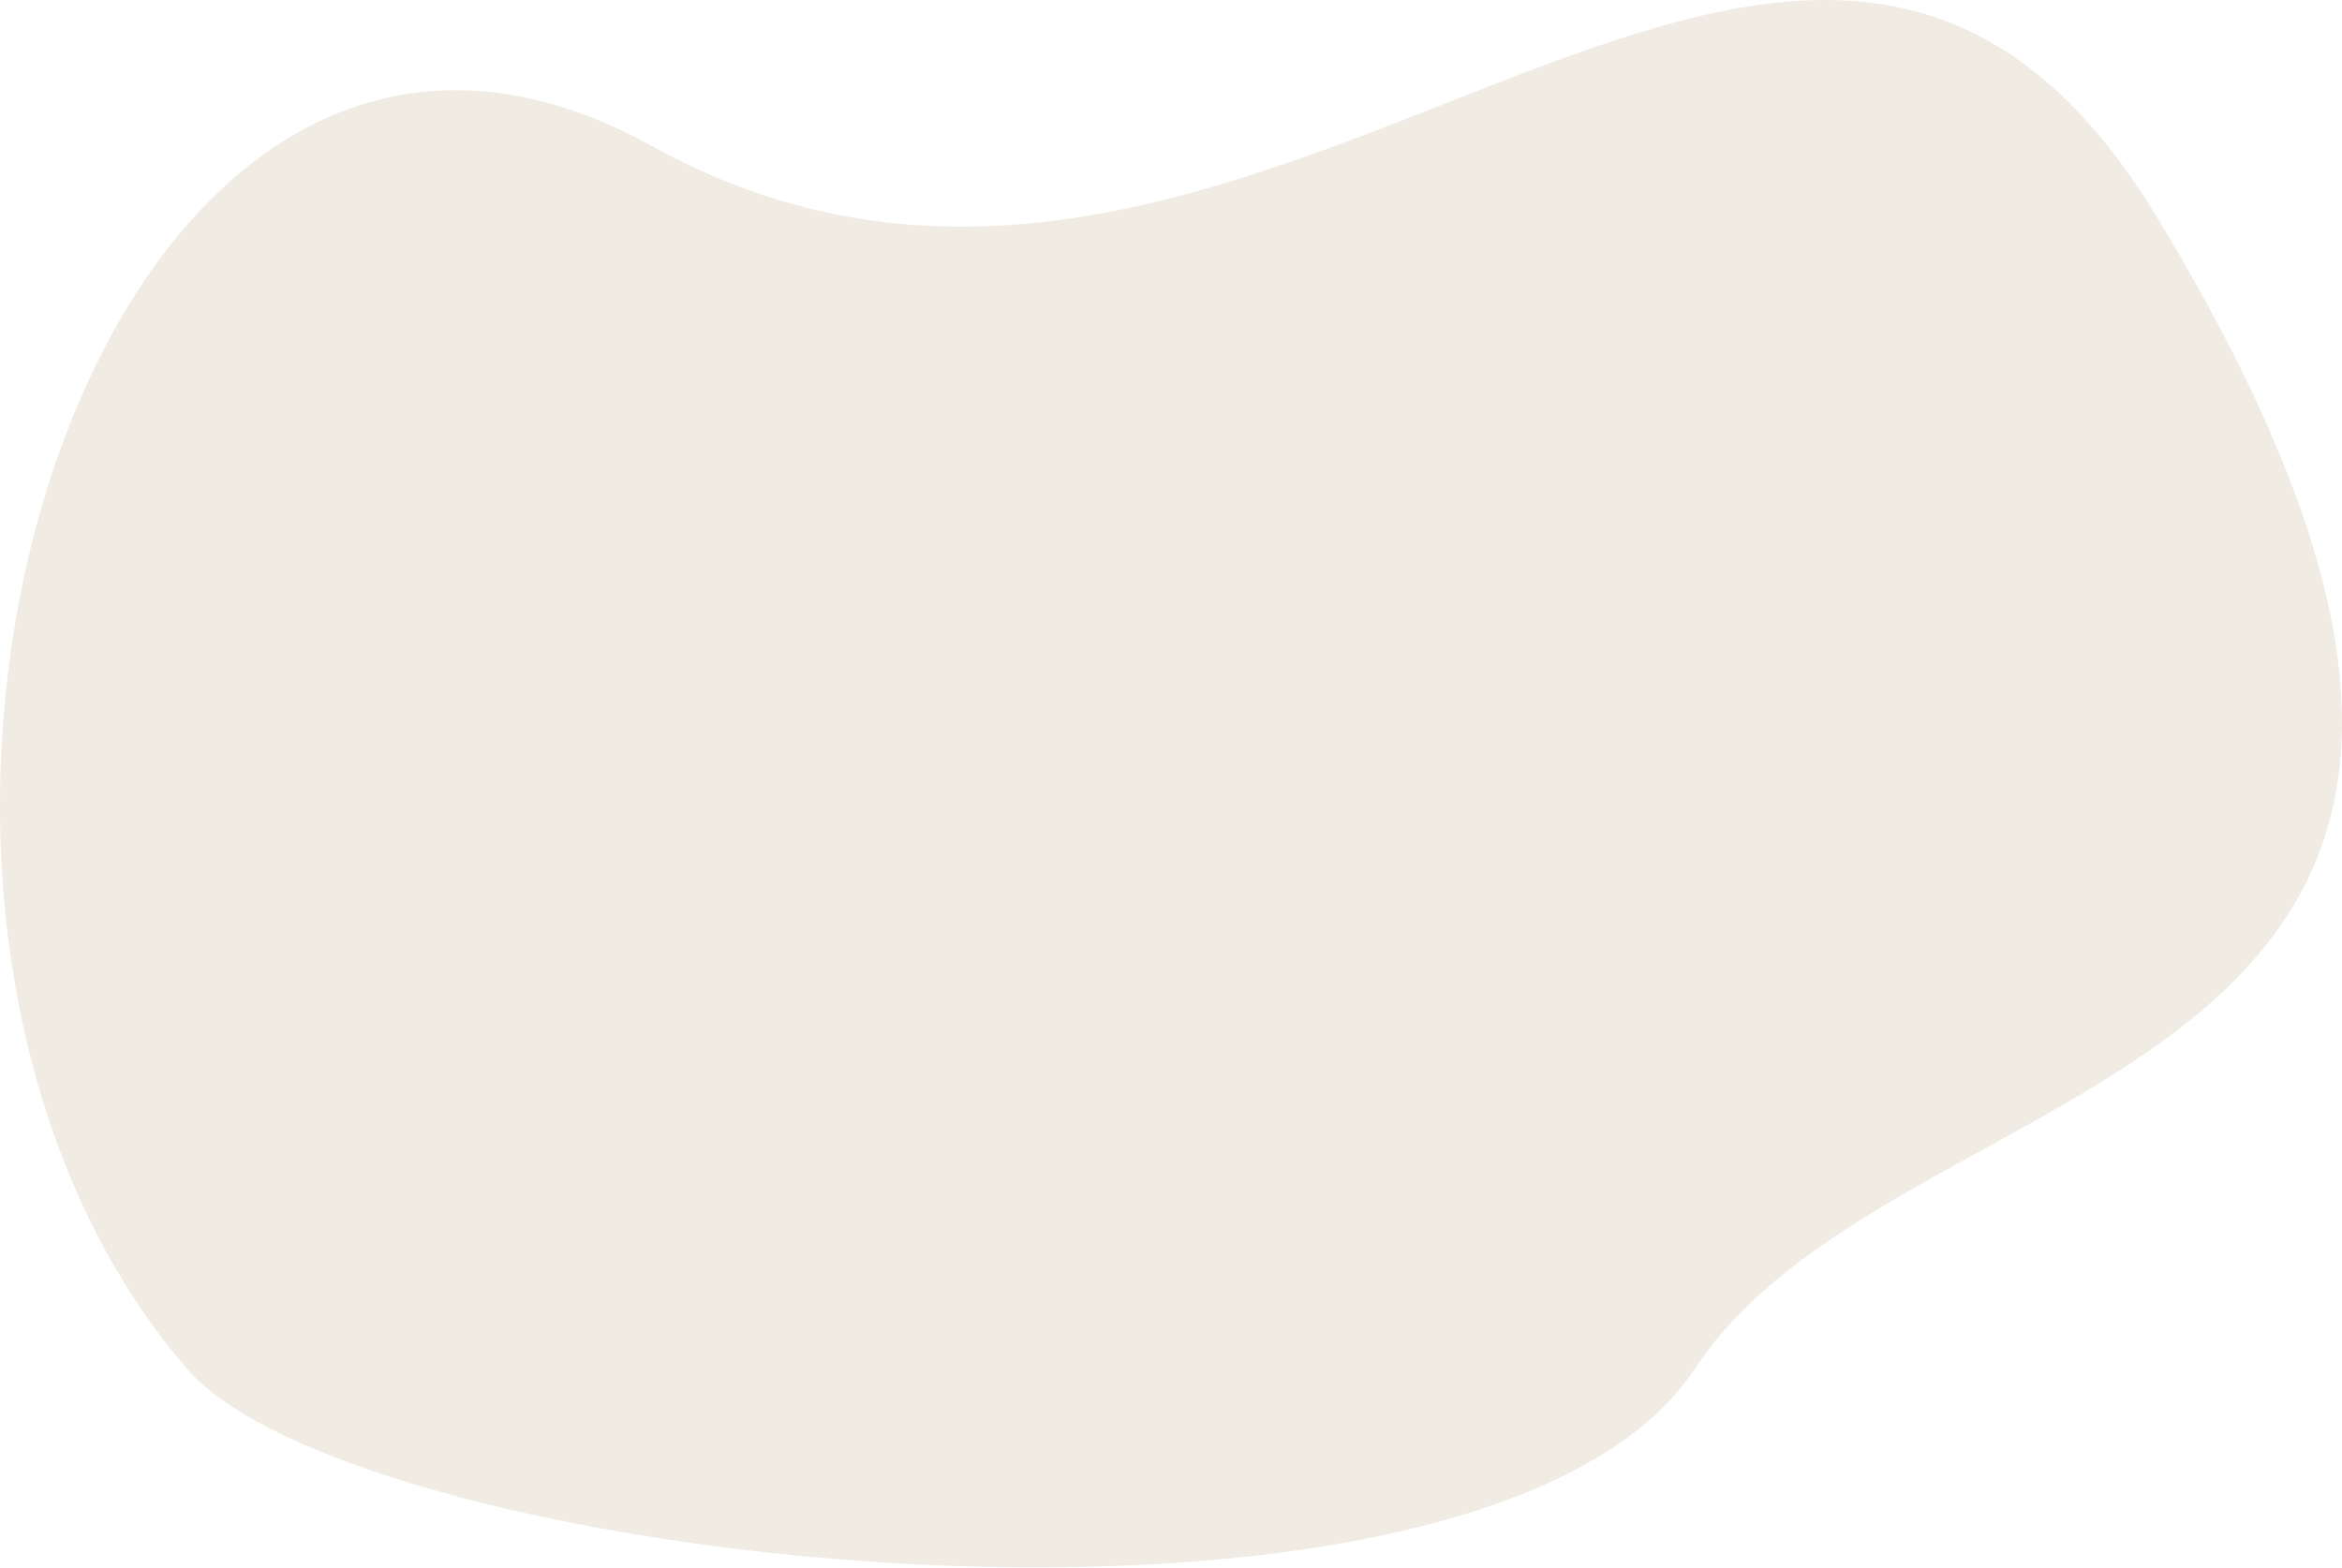
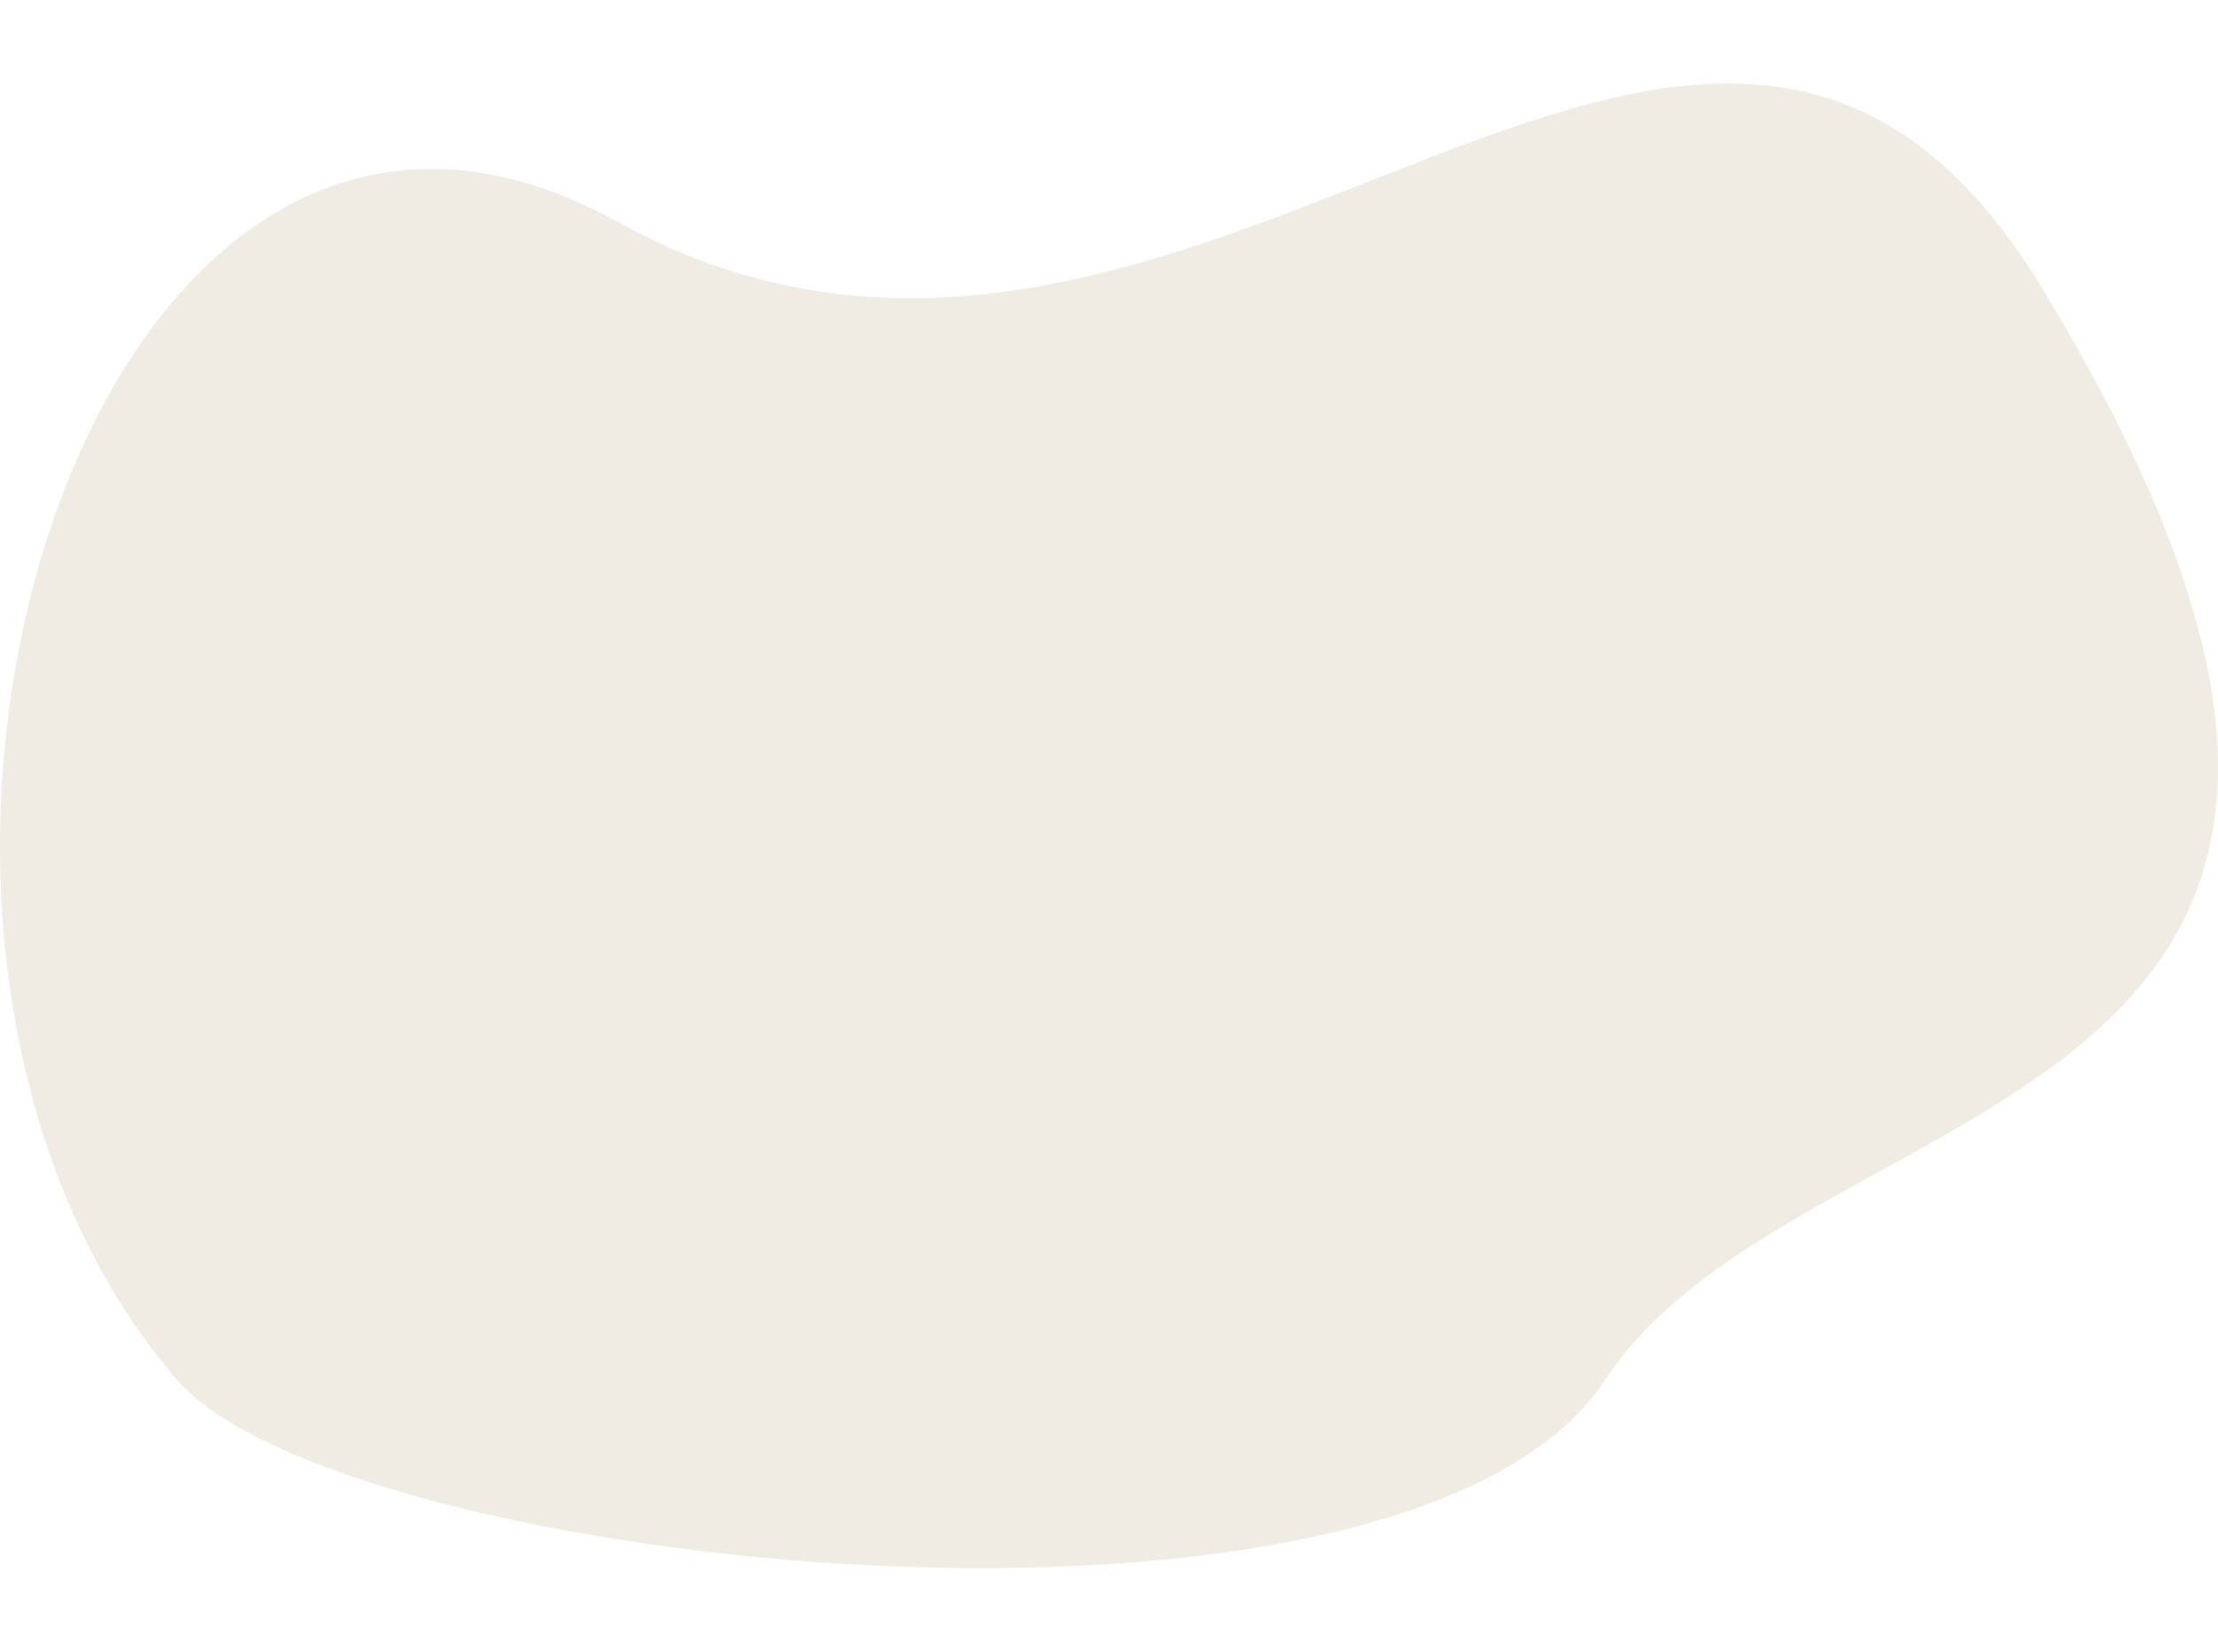
- <svg xmlns="http://www.w3.org/2000/svg" width="372" height="249" viewBox="0 0 372 249" fill="none">
+ <svg xmlns="http://www.w3.org/2000/svg" width="372" height="277" viewBox="0 0 372 249" fill="none">
  <style type="text/css">
        #blob { 
            animation: x 18s linear forwards infinite; 
            }

        @keyframes x {

            25%{
                rotate: 5deg;
                transform: translateX(15px) translateY(-10px) scale(0.93)
                }
            75%{
                rotate: 0deg;
                transform: scale(1)
            }
        }
    </style>
  <path id="blob" d="M29.617 217.355C-35.664 141.264 15.001 -25.847 103.518 23.184C200.117 76.692 285.103 -60.663 342.718 34.669C428.057 175.875 303.051 166.054 269.267 217.355C235.484 268.656 57.066 249.35 29.617 217.355Z" fill="#F0ECE3" />
</svg>
